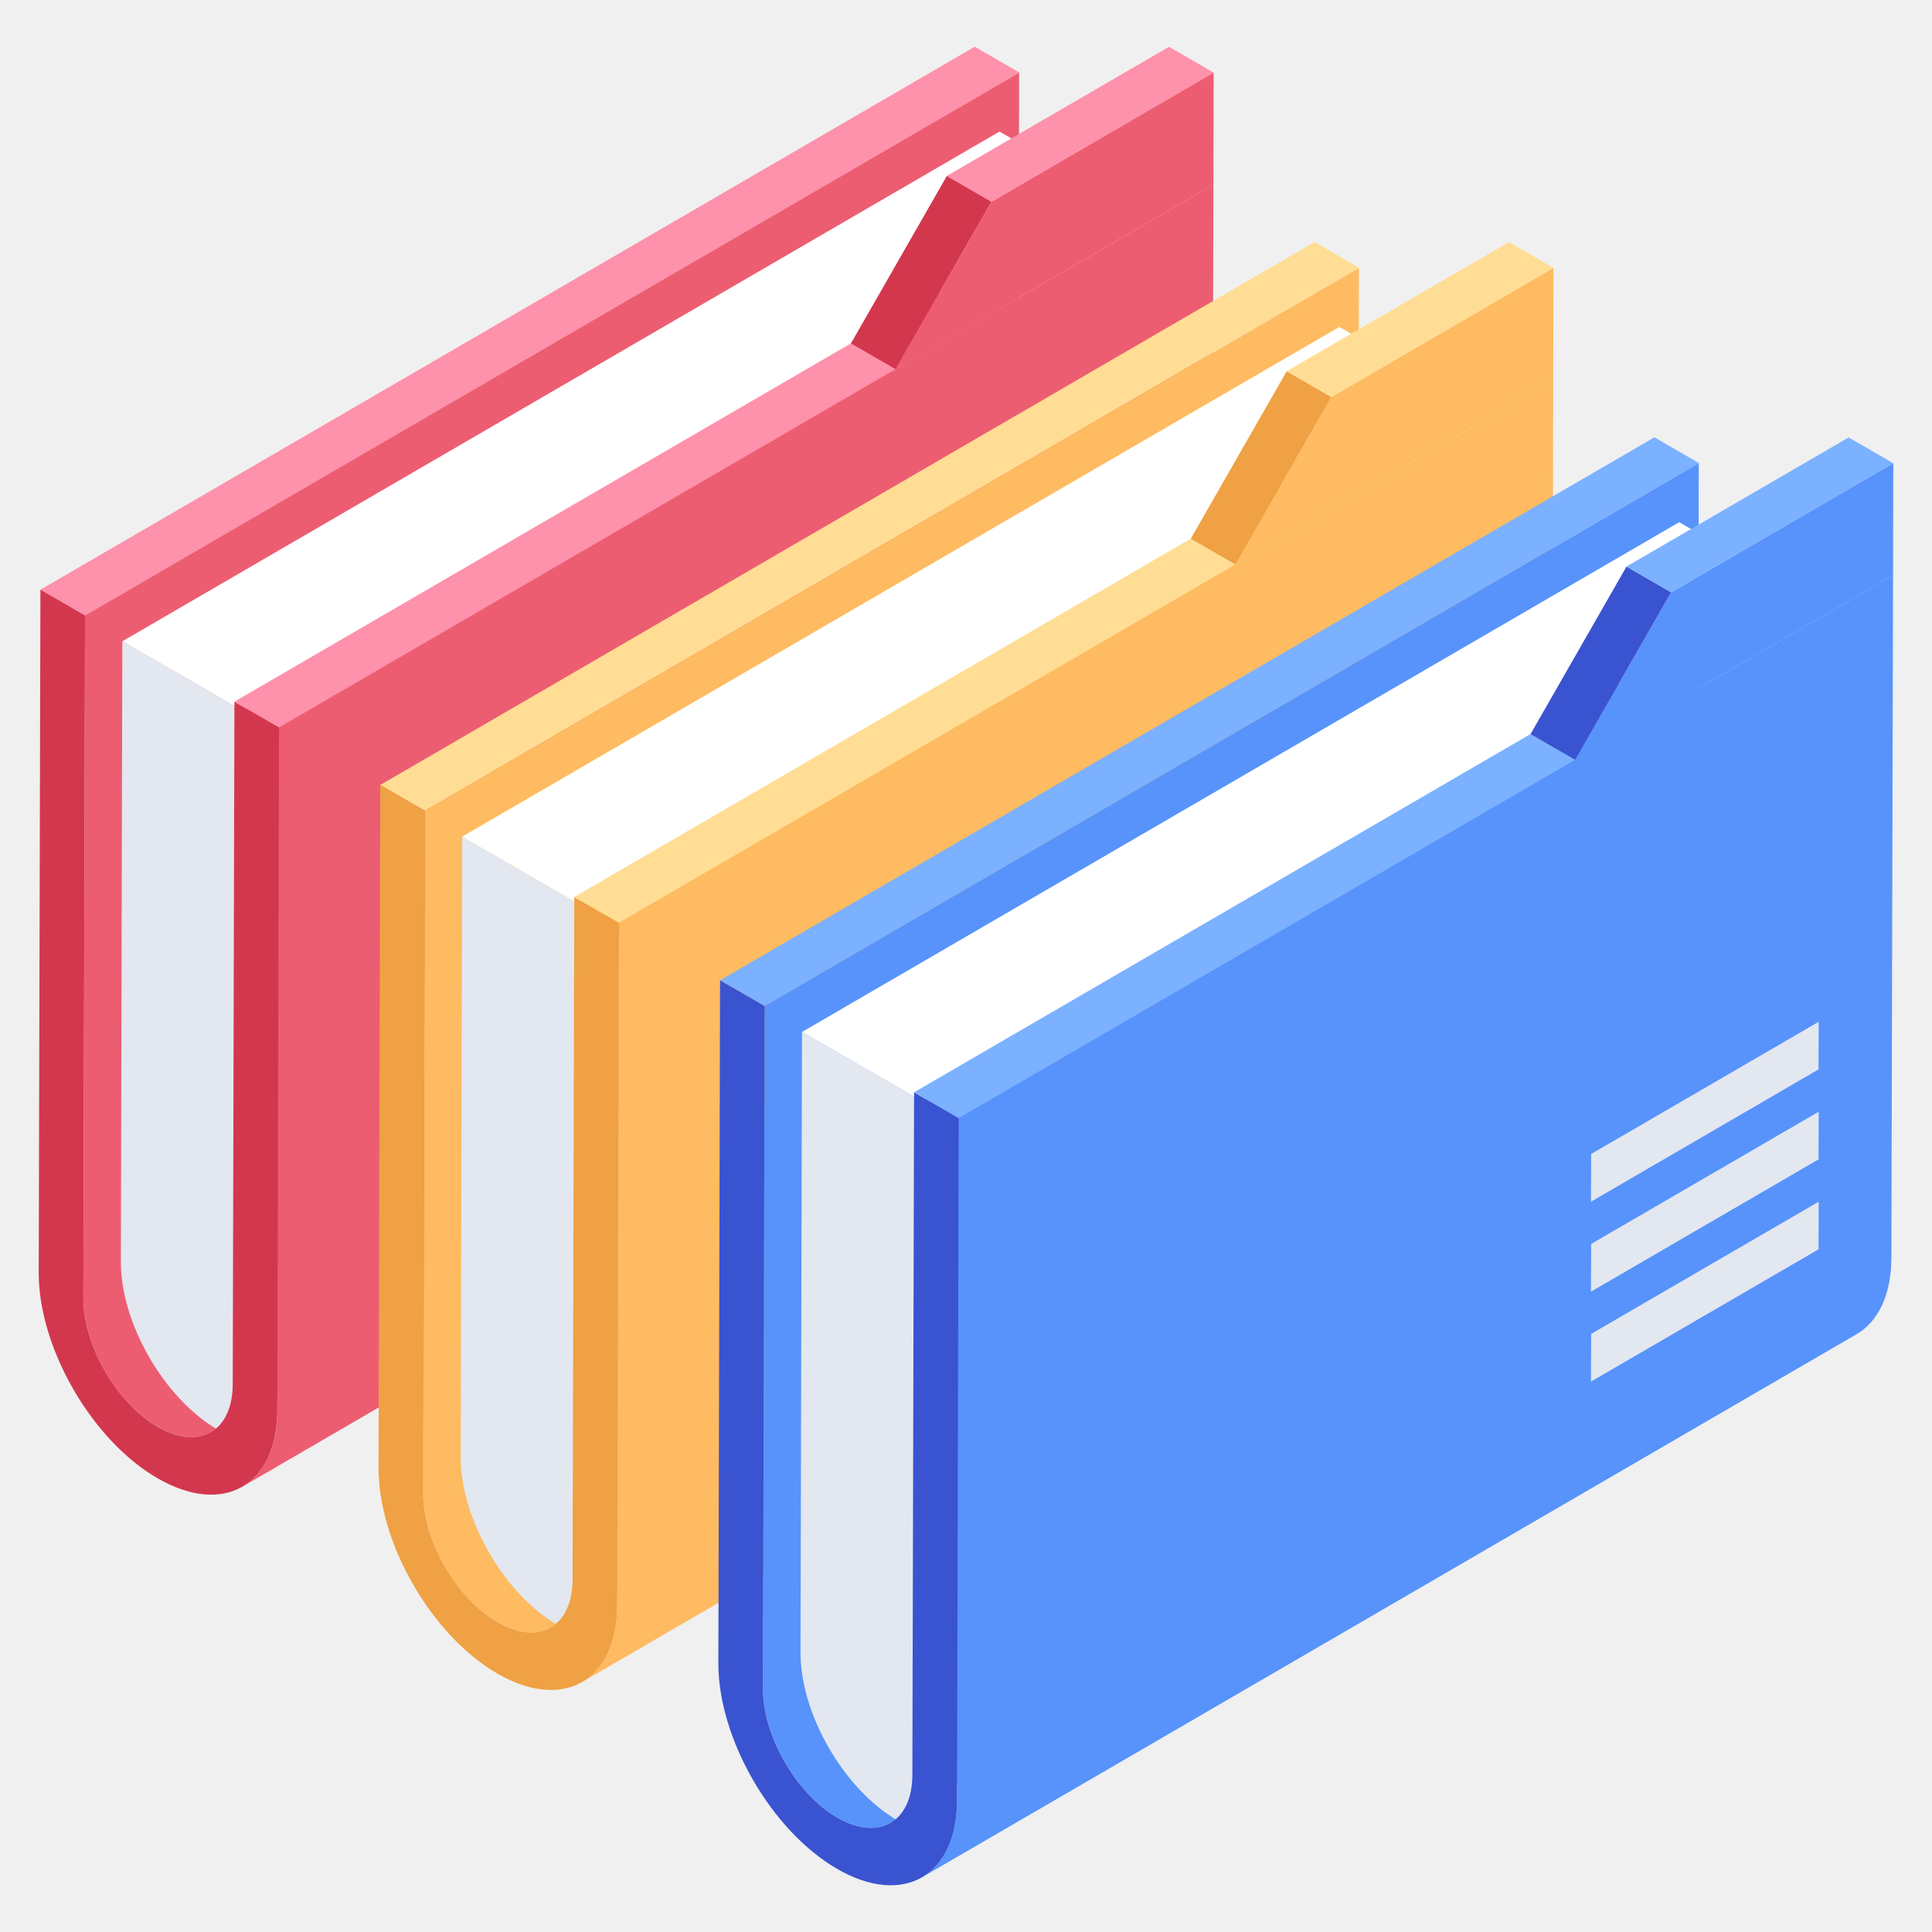
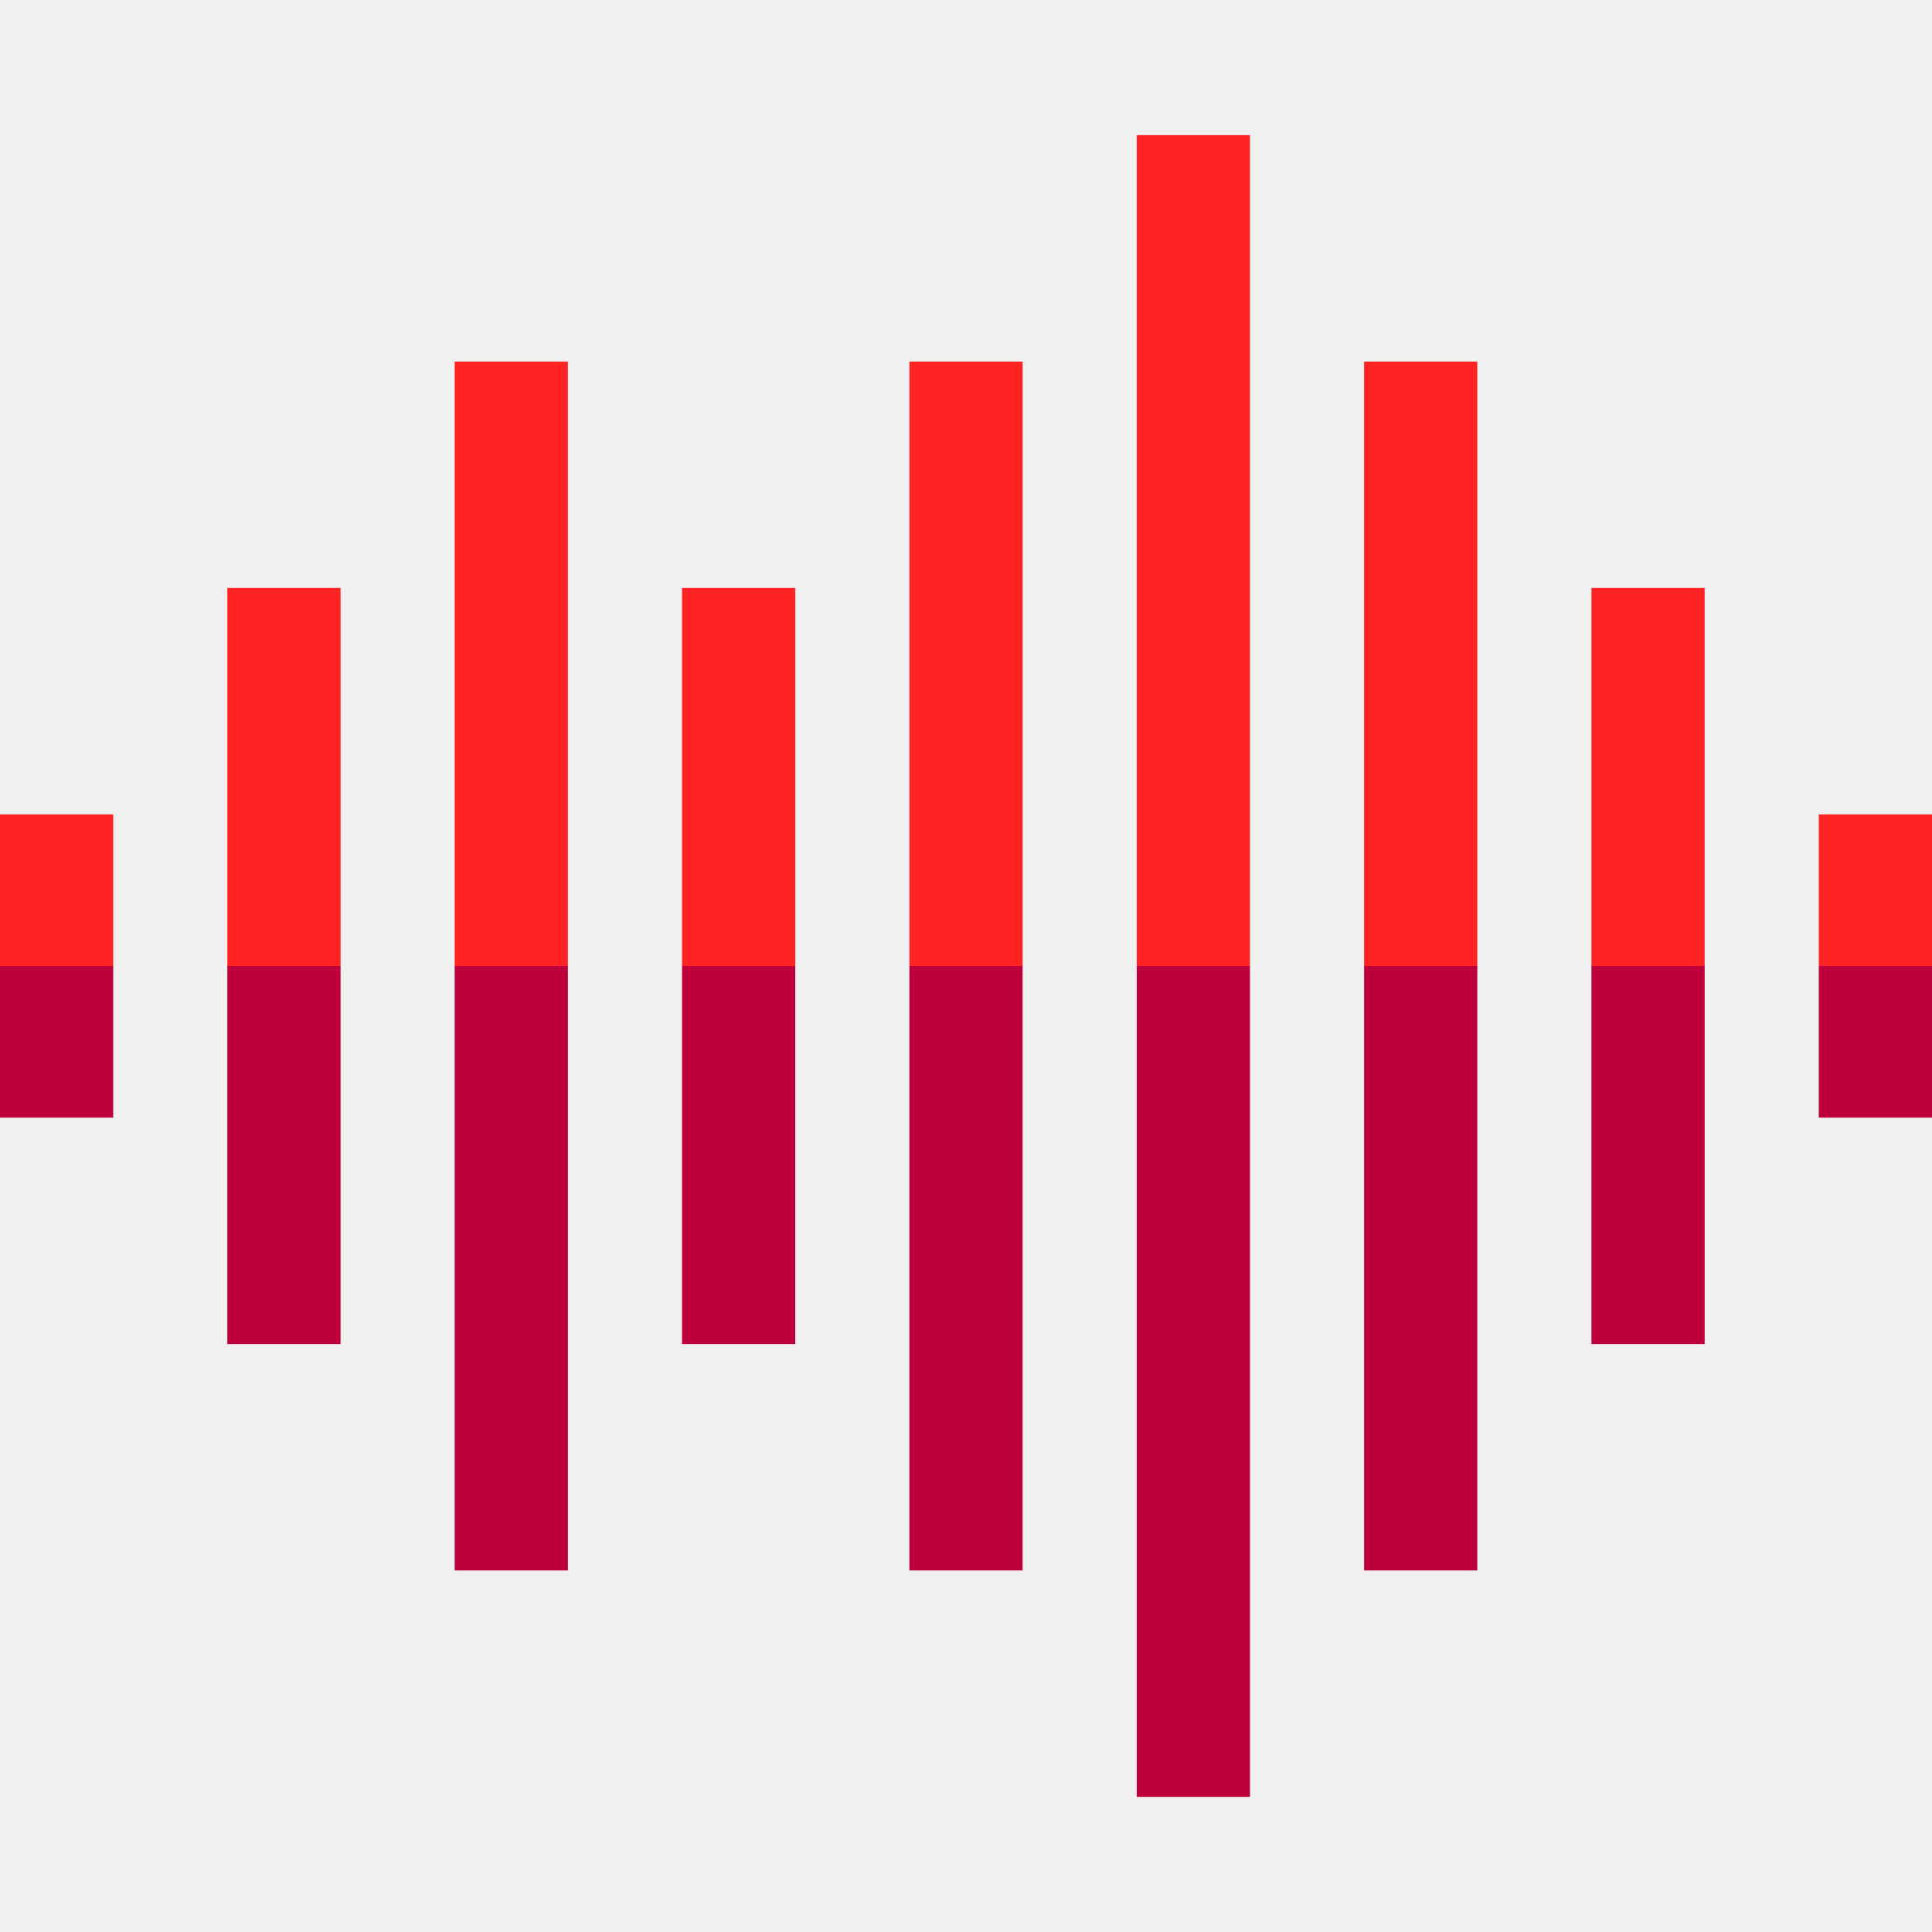
- <svg xmlns="http://www.w3.org/2000/svg" version="1.1" width="512" height="512" x="0" y="0" viewBox="0 0 50 50" style="enable-background:new 0 0 512 512" xml:space="preserve" class="">
+ <svg xmlns="http://www.w3.org/2000/svg" version="1.1" width="512" height="512" x="0" y="0" viewBox="0 0 512 512" style="enable-background:new 0 0 512 512" xml:space="preserve" class="">
  <g>
    <g>
-       <g>
-         <g>
-           <g>
-             <g>
-               <g enable-background="new">
-                 <g>
-                   <path d="m2.201 15.928 24.18-14.052-1.155-.667-24.18 14.052z" fill="#fe91ab" data-original="#fe91ab" class="" />
-                 </g>
-                 <g>
-                   <path d="m28.264 22.881c-1.066-.616-1.93-2.114-1.926-3.337l.037-17.664-8.226 4.78-15.948 9.267-.043 17.668c-.002 1.224.862 2.723 1.928 3.337.536.311 1.023.339 1.374.135l24.181-14.053c-.352.204-.84.176-1.377-.133z" fill="#ed5d71" data-original="#ed5d71" class="" />
-                 </g>
-                 <g>
-                   <g>
-                     <path d="m3.166 16.596 3.265 1.885.238.138v18.721c-.315-.019-.663-.127-1.031-.338-1.387-.803-2.514-2.753-2.51-4.347z" fill="#e3e7f0" data-original="#e3e7f0" />
-                   </g>
-                 </g>
-                 <g>
-                   <path d="m31.403 4.775-.043 17.667c-.004.971-.347 1.657-.903 1.978l-24.18 14.053c.556-.324.899-1.008.903-1.98l.043-17.667z" fill="#ed5d71" data-original="#ed5d71" class="" />
-                 </g>
-               </g>
-             </g>
-           </g>
-           <g>
-             <path d="m6.275 18.392 22.701-13.192-3.109-1.795-22.701 13.192z" fill="#ffffff" data-original="#ffffff" class="" />
-           </g>
-           <g>
-             <path d="m1.046 15.261-.044 17.667c-.006 1.956 1.375 4.348 3.078 5.331 1.703.983 3.092.191 3.098-1.766l.044-17.667-1.155-.667-.044 17.667c-.004 1.224-.873 1.721-1.939 1.105-1.066-.616-1.93-2.113-1.927-3.337l.044-17.667z" fill="#d3374e" data-original="#d3374e" />
-           </g>
-           <g>
-             <path d="m7.222 18.826 24.18-14.052-1.155-.667-24.18 14.052z" fill="#fe91ab" data-original="#fe91ab" class="" />
-           </g>
-         </g>
-         <path d="m31.409 1.877-5.749 3.342-2.483 4.336 8.226-4.78z" fill="#ed5d71" data-original="#ed5d71" class="" />
-         <path d="m25.66 5.219-2.483 4.335-1.155-.667 2.483-4.335z" fill="#d3374e" data-original="#d3374e" />
-         <g>
-           <path d="m25.66 5.219 5.749-3.341-1.155-.667-5.749 3.341z" fill="#fe91ab" data-original="#fe91ab" class="" />
-         </g>
+       <g fill="#ff2323">
+         <path d="m0 215.815v40.185l15 17.739 15-17.739v-40.185z" fill="#ff2323" data-original="#ff2323" />
+         <path d="m60.25 155.815v100.185l15 17.739 15-17.739v-100.185z" fill="#ff2323" data-original="#ff2323" />
+         <path d="m512 215.815h-30v40.185l15 17.739 15-17.739z" fill="#ff2323" data-original="#ff2323" />
+         <path d="m180.75 155.815v100.185l15 17.739 15-17.739v-100.185z" fill="#ff2323" data-original="#ff2323" />
+         <path d="m120.5 95.815v160.185l15 17.739 15-17.739v-160.185z" fill="#ff2323" data-original="#ff2323" />
+         <path d="m301.25 35.815v220.185l15 17.739 15-17.739v-220.185z" fill="#ff2323" data-original="#ff2323" />
+         <path d="m241 95.815v160.185l15 17.739 15-17.739v-160.185z" fill="#ff2323" data-original="#ff2323" />
+         <path d="m421.75 155.815v100.185l15 17.739 15-17.739v-100.185z" fill="#ff2323" data-original="#ff2323" />
+         <path d="m361.5 95.815v160.185l15 17.739 15-17.739v-160.185z" fill="#ff2323" data-original="#ff2323" />
      </g>
-       <g>
-         <g>
-           <g>
-             <g>
-               <g enable-background="new">
-                 <g>
-                   <path d="m10.995 20.983 24.18-14.052-1.155-.667-24.18 14.052z" fill="#ffdd94" data-original="#ffdd94" class="" />
-                 </g>
-                 <g>
-                   <path d="m37.058 27.936c-1.066-.616-1.93-2.114-1.926-3.337l.037-17.664-8.226 4.78-15.948 9.267-.043 17.668c-.002 1.224.862 2.723 1.928 3.337.536.311 1.023.339 1.374.135l24.181-14.053c-.352.204-.84.176-1.377-.133z" fill="#febb61" data-original="#febb61" />
-                 </g>
-                 <g>
-                   <g>
-                     <path d="m11.961 21.651 3.265 1.885.238.138v18.721c-.315-.019-.663-.127-1.031-.338-1.387-.803-2.514-2.753-2.51-4.347z" fill="#e3e7f0" data-original="#e3e7f0" />
-                   </g>
-                 </g>
-                 <g>
-                   <path d="m40.197 9.83-.043 17.667c-.004.971-.347 1.657-.903 1.978l-24.18 14.053c.556-.324.899-1.007.903-1.98l.043-17.667z" fill="#febb61" data-original="#febb61" />
-                 </g>
-               </g>
-             </g>
-           </g>
-           <g>
-             <path d="m15.07 23.447 22.701-13.192-3.109-1.795-22.701 13.192z" fill="#ffffff" data-original="#ffffff" class="" />
-           </g>
-           <g>
-             <path d="m9.841 20.316-.044 17.667c-.006 1.956 1.375 4.348 3.078 5.331 1.703.983 3.092.191 3.098-1.766l.044-17.667-1.155-.667-.044 17.667c-.004 1.224-.873 1.721-1.939 1.105-1.066-.616-1.93-2.113-1.927-3.337l.044-17.667z" fill="#efa143" data-original="#efa143" />
-           </g>
-           <g>
-             <path d="m16.016 23.881 24.18-14.052-1.155-.667-24.18 14.052z" fill="#ffdd94" data-original="#ffdd94" class="" />
-           </g>
-         </g>
-         <path d="m40.203 6.932-5.749 3.342-2.483 4.336 8.226-4.78z" fill="#febb61" data-original="#febb61" />
-         <path d="m34.455 10.274-2.483 4.335-1.155-.667 2.483-4.335z" fill="#efa143" data-original="#efa143" />
-         <g>
-           <path d="m34.455 10.274 5.749-3.341-1.155-.667-5.749 3.341z" fill="#ffdd94" data-original="#ffdd94" class="" />
-         </g>
-       </g>
-       <g>
-         <g>
-           <g>
-             <g>
-               <g enable-background="new">
-                 <g>
-                   <path d="m19.79 26.037 24.18-14.052-1.155-.667-24.18 14.052z" fill="#7bb1ff" data-original="#7bb1ff" class="" />
-                 </g>
-                 <g>
-                   <path d="m45.853 32.99c-1.066-.616-1.93-2.114-1.926-3.337l.037-17.664-8.226 4.78-15.948 9.267-.043 17.668c-.002 1.224.862 2.723 1.928 3.337.536.311 1.023.339 1.374.135l24.181-14.053c-.352.204-.84.176-1.377-.133z" fill="#5793fb" data-original="#5793fb" />
-                 </g>
-                 <g>
-                   <g>
-                     <path d="m20.755 26.706 3.265 1.885.238.138v18.721c-.315-.019-.663-.127-1.031-.338-1.387-.803-2.514-2.753-2.51-4.347z" fill="#e3e7f0" data-original="#e3e7f0" />
-                   </g>
-                 </g>
-                 <g>
-                   <path d="m48.992 14.885-.043 17.667c-.004.971-.347 1.657-.903 1.978l-24.181 14.053c.556-.324.899-1.008.903-1.98l.043-17.667z" fill="#5793fb" data-original="#5793fb" />
-                   <g fill="#e3e7f0">
-                     <path d="m41.179 34.521 5.888-3.421s-.004 1.159-.003 1.232l-5.89 3.424z" fill="#e3e7f0" data-original="#e3e7f0" />
-                     <path d="m41.179 32.193 5.888-3.421s-.004 1.159-.003 1.232l-5.89 3.424z" fill="#e3e7f0" data-original="#e3e7f0" />
-                     <path d="m41.179 29.865 5.888-3.421s-.004 1.159-.003 1.232l-5.89 3.424z" fill="#e3e7f0" data-original="#e3e7f0" />
-                   </g>
-                 </g>
-               </g>
-             </g>
-           </g>
-           <g>
-             <path d="m23.865 28.502 22.701-13.192-3.109-1.795-22.701 13.192z" fill="#ffffff" data-original="#ffffff" class="" />
-           </g>
-           <g>
-             <path d="m18.635 25.371-.044 17.667c-.006 1.956 1.375 4.348 3.078 5.331 1.703.983 3.092.191 3.098-1.765l.044-17.667-1.155-.667-.044 17.667c-.003 1.224-.873 1.721-1.939 1.105s-1.93-2.113-1.927-3.337l.044-17.667z" fill="#3a53d0" data-original="#3a53d0" class="" />
-           </g>
-           <g>
-             <path d="m24.811 28.936 24.18-14.052-1.155-.667-24.18 14.052z" fill="#7bb1ff" data-original="#7bb1ff" class="" />
-           </g>
-         </g>
-         <path d="m48.998 11.987-5.749 3.342-2.483 4.336 8.226-4.78z" fill="#5793fb" data-original="#5793fb" />
-         <path d="m43.249 15.329-2.483 4.335-1.155-.667 2.483-4.335z" fill="#3a53d0" data-original="#3a53d0" class="" />
-         <g>
-           <path d="m43.249 15.329 5.749-3.341-1.155-.667-5.749 3.341z" fill="#7bb1ff" data-original="#7bb1ff" class="" />
-         </g>
+       <g fill="#bd003b">
+         <path d="m0 256h30v40.185h-30z" fill="#bd003b" data-original="#bd003b" />
+         <path d="m60.25 256h30v100.185h-30z" fill="#bd003b" data-original="#bd003b" />
+         <path d="m482 256h30v40.185h-30z" fill="#bd003b" data-original="#bd003b" />
+         <path d="m180.75 256h30v100.185h-30z" fill="#bd003b" data-original="#bd003b" />
+         <path d="m120.5 256h30v160.185h-30z" fill="#bd003b" data-original="#bd003b" />
+         <path d="m301.25 256h30v220.185h-30z" fill="#bd003b" data-original="#bd003b" />
+         <path d="m241 256h30v160.185h-30z" fill="#bd003b" data-original="#bd003b" />
+         <path d="m421.75 256h30v100.185h-30z" fill="#bd003b" data-original="#bd003b" />
+         <path d="m361.5 256h30v160.185h-30z" fill="#bd003b" data-original="#bd003b" />
      </g>
    </g>
  </g>
</svg>
